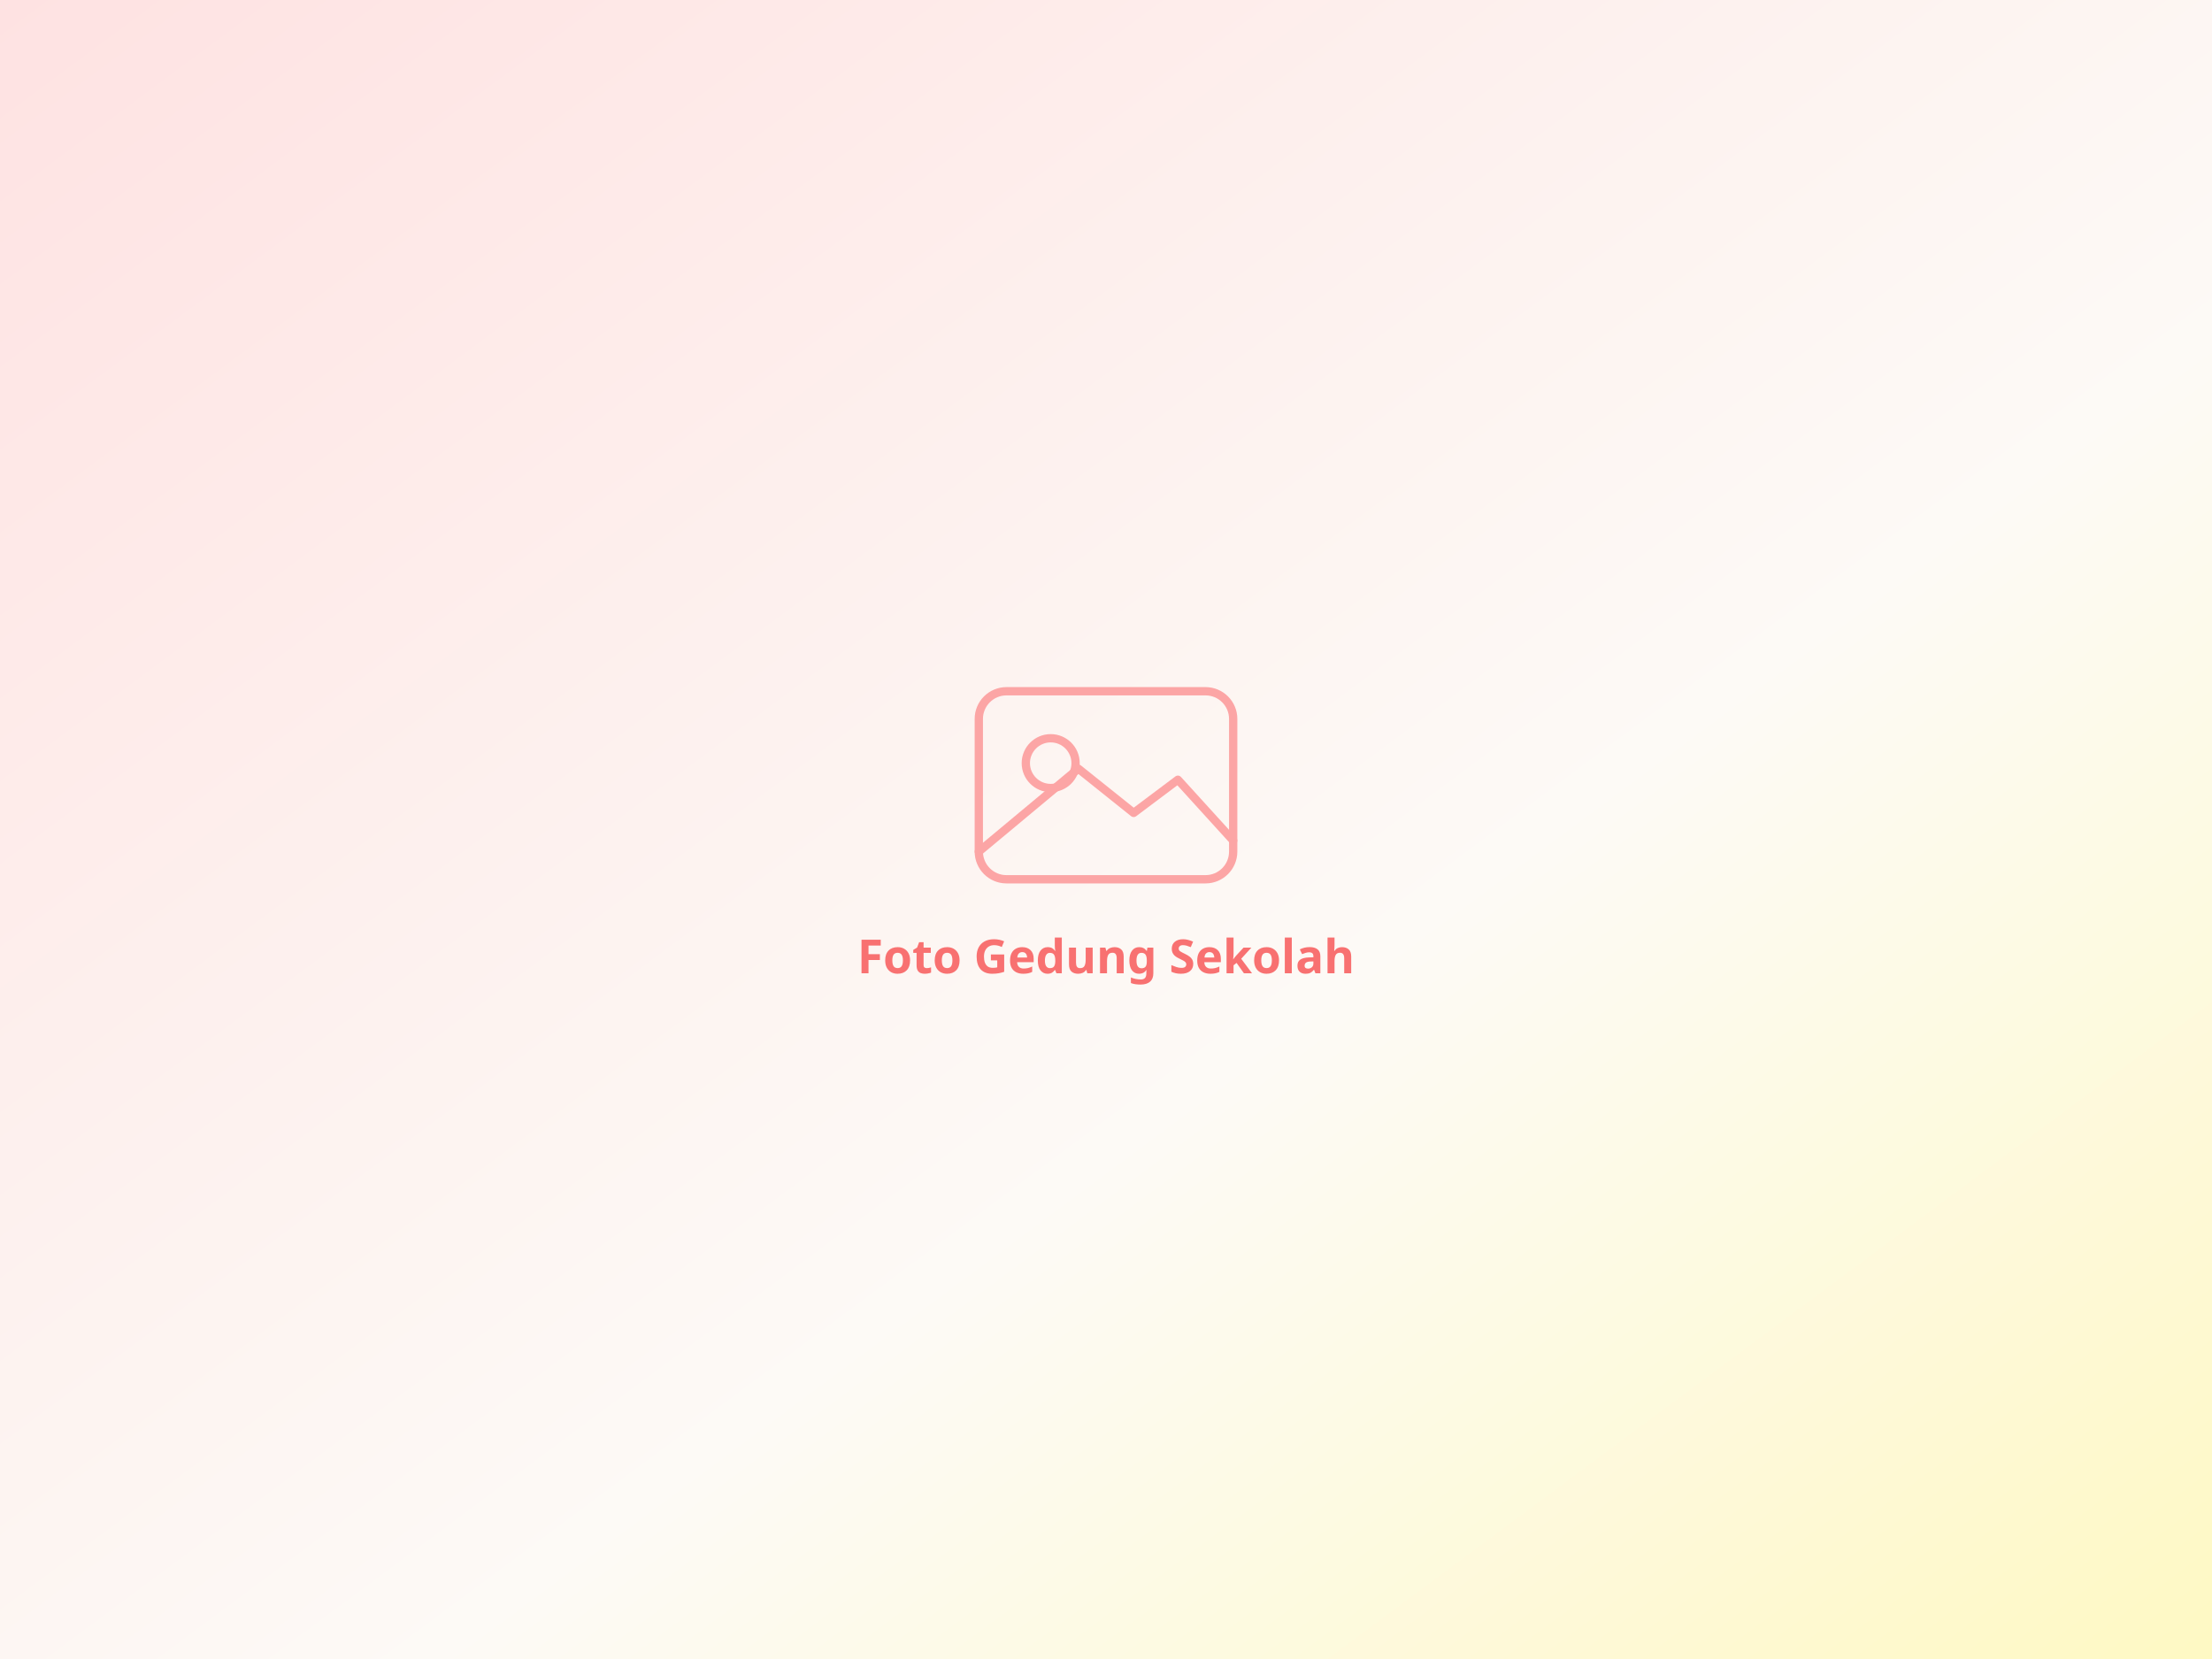
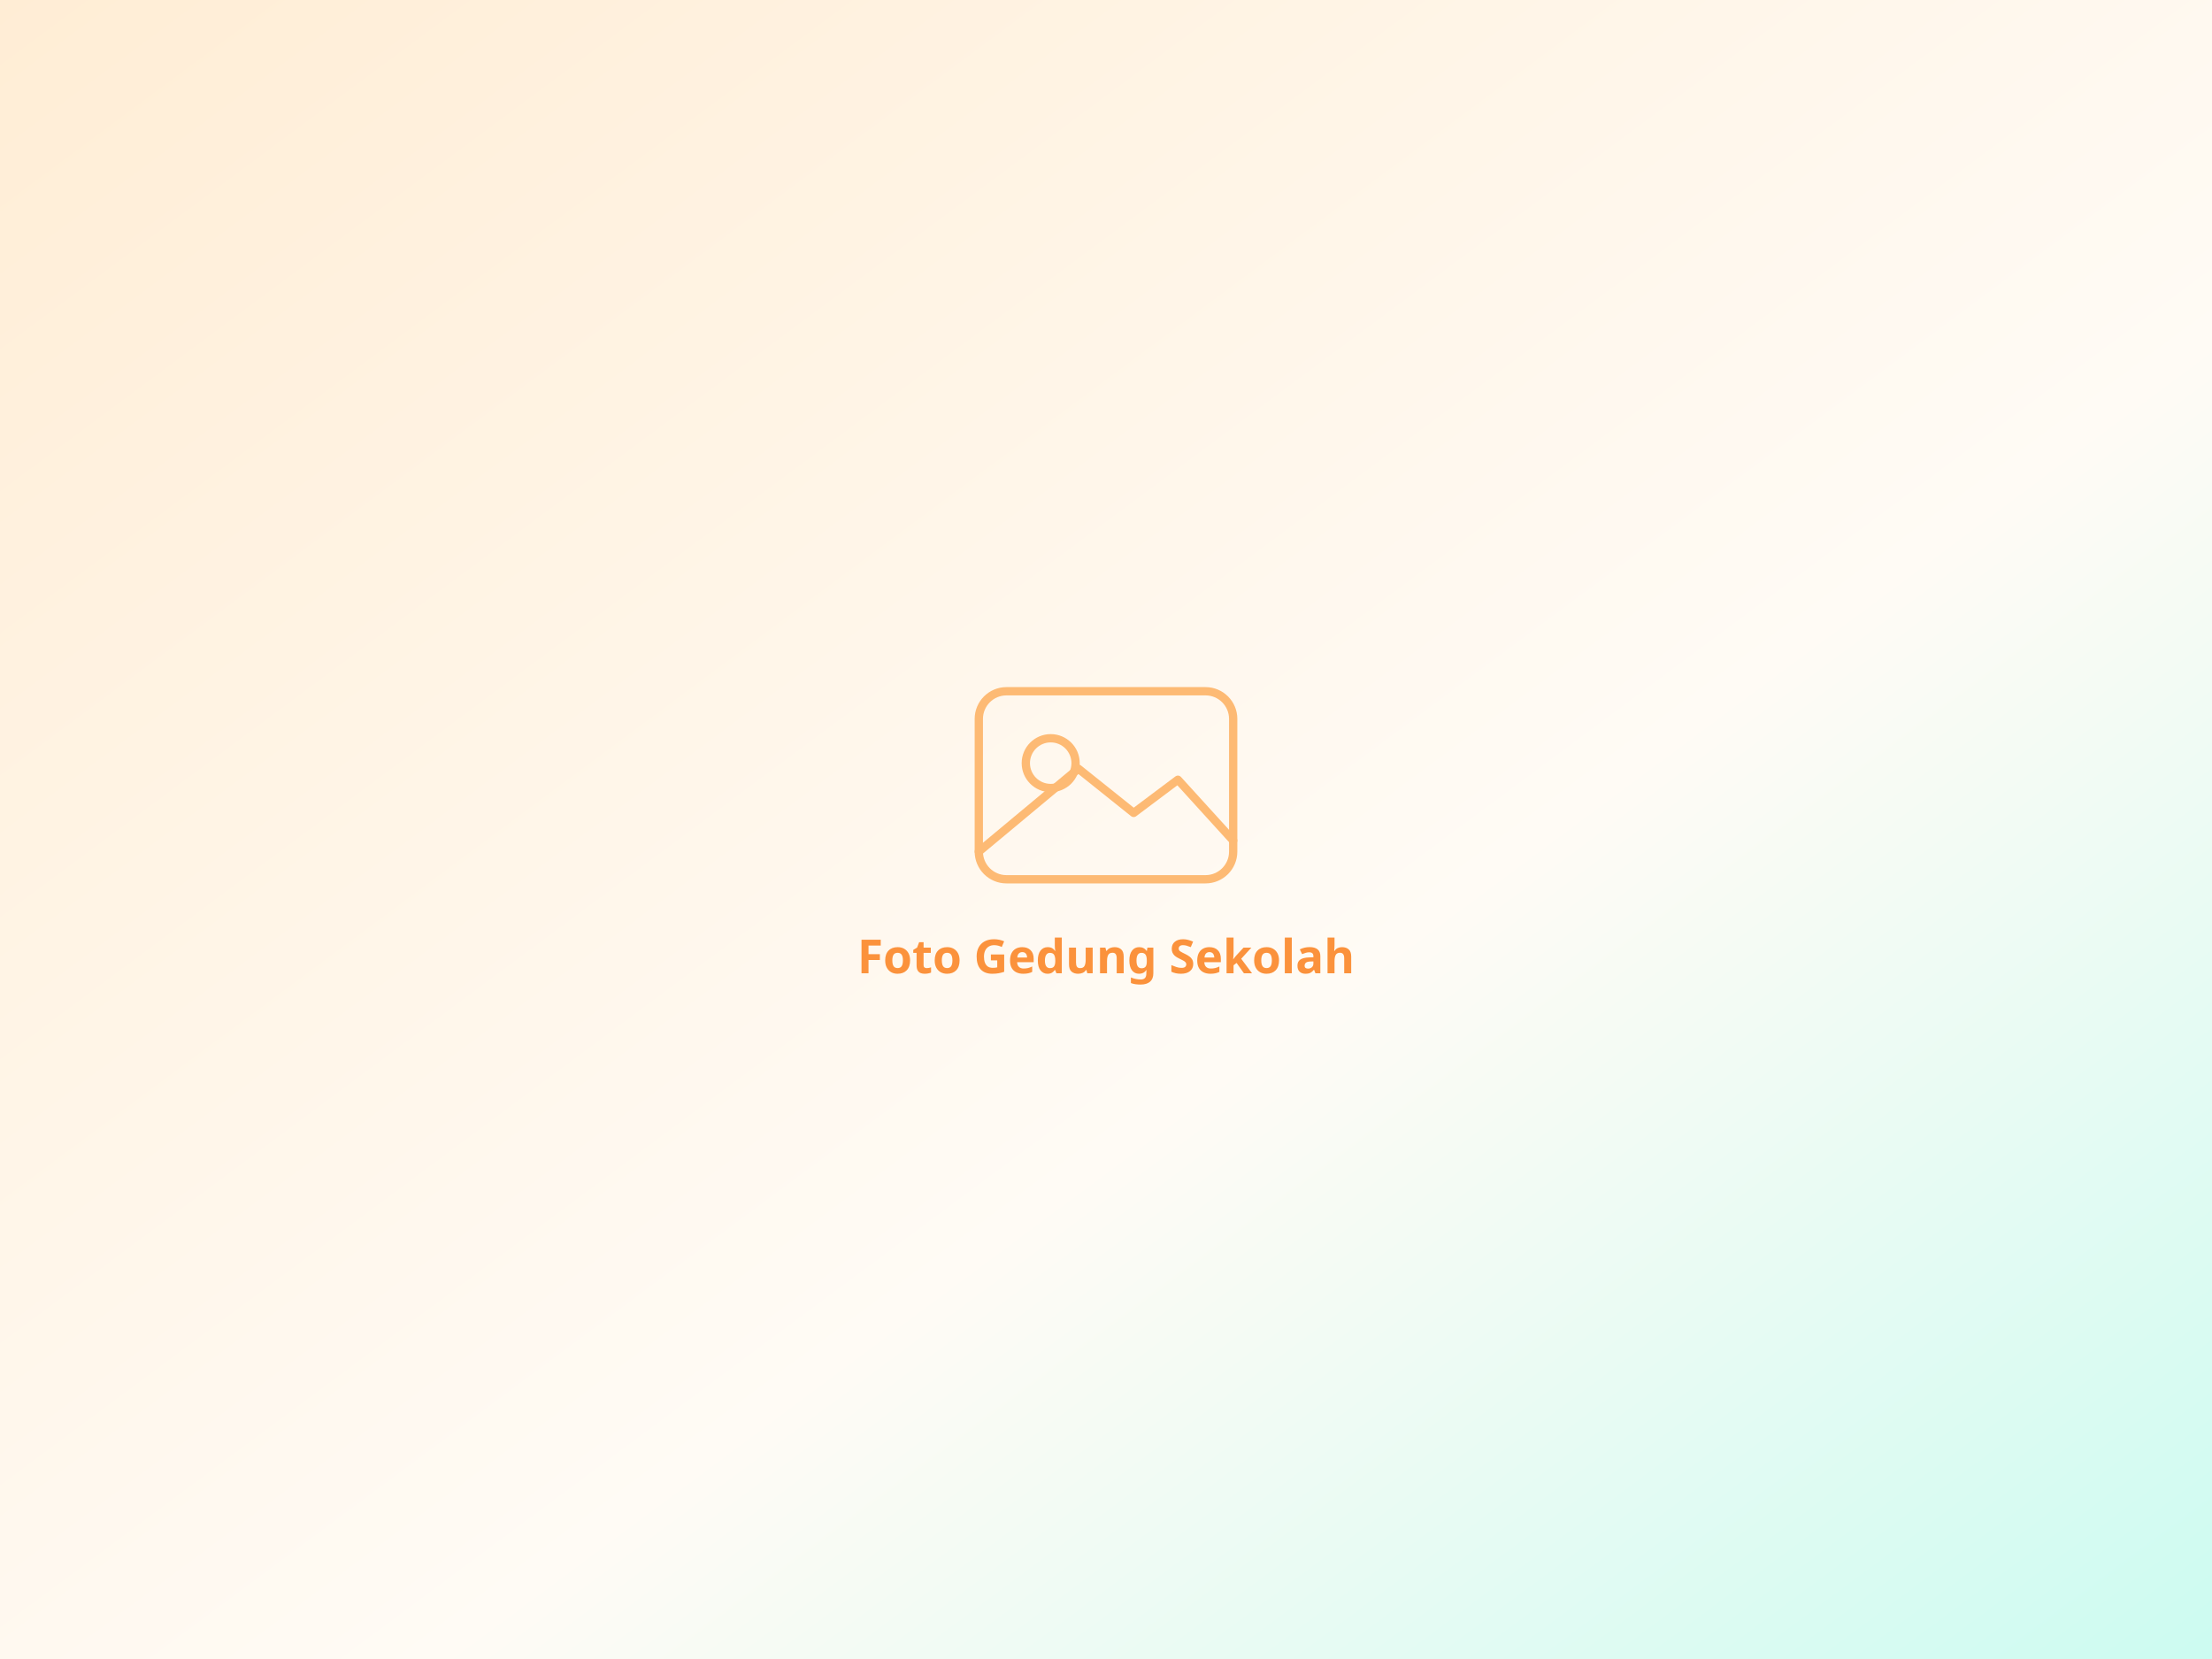
<svg xmlns="http://www.w3.org/2000/svg" width="800" height="600" viewBox="0 0 800 600">
  <defs>
    <linearGradient id="g" x1="0" y1="0" x2="1" y2="1">
-       <stop offset="0" stop-color="#fee2e2" />
-       <stop offset="0.6" stop-color="#fdfaf6" />
-       <stop offset="1" stop-color="#fef9c3" />
+       <stop offset="0" stop-color="#ffedd5" />
+       <stop offset="0.6" stop-color="#fffbf5" />
+       <stop offset="1" stop-color="#ccfbf1" />
    </linearGradient>
  </defs>
  <rect width="800" height="600" fill="url(#g)" />
-   <g transform="translate(400 284)" fill="none" stroke="#fca5a5" stroke-width="3" stroke-linecap="round" stroke-linejoin="round">
+   <g transform="translate(400 284)" fill="none" stroke="#fdba74" stroke-width="3" stroke-linecap="round" stroke-linejoin="round">
    <rect x="-46" y="-34" width="92" height="68" rx="10" />
    <circle cx="-20" cy="-8" r="9" />
    <path d="M-46 24 L-10 -6 L10 10 L26 -2 L46 20" />
  </g>
-   <text x="400" y="352" font-family="Nunito,sans-serif" font-size="17" fill="#f87171" text-anchor="middle" font-weight="600">Foto Gedung Sekolah</text>
+   <text x="400" y="352" font-family="Nunito,sans-serif" font-size="17" fill="#fb923c" text-anchor="middle" font-weight="600">Foto Gedung Sekolah</text>
</svg>
